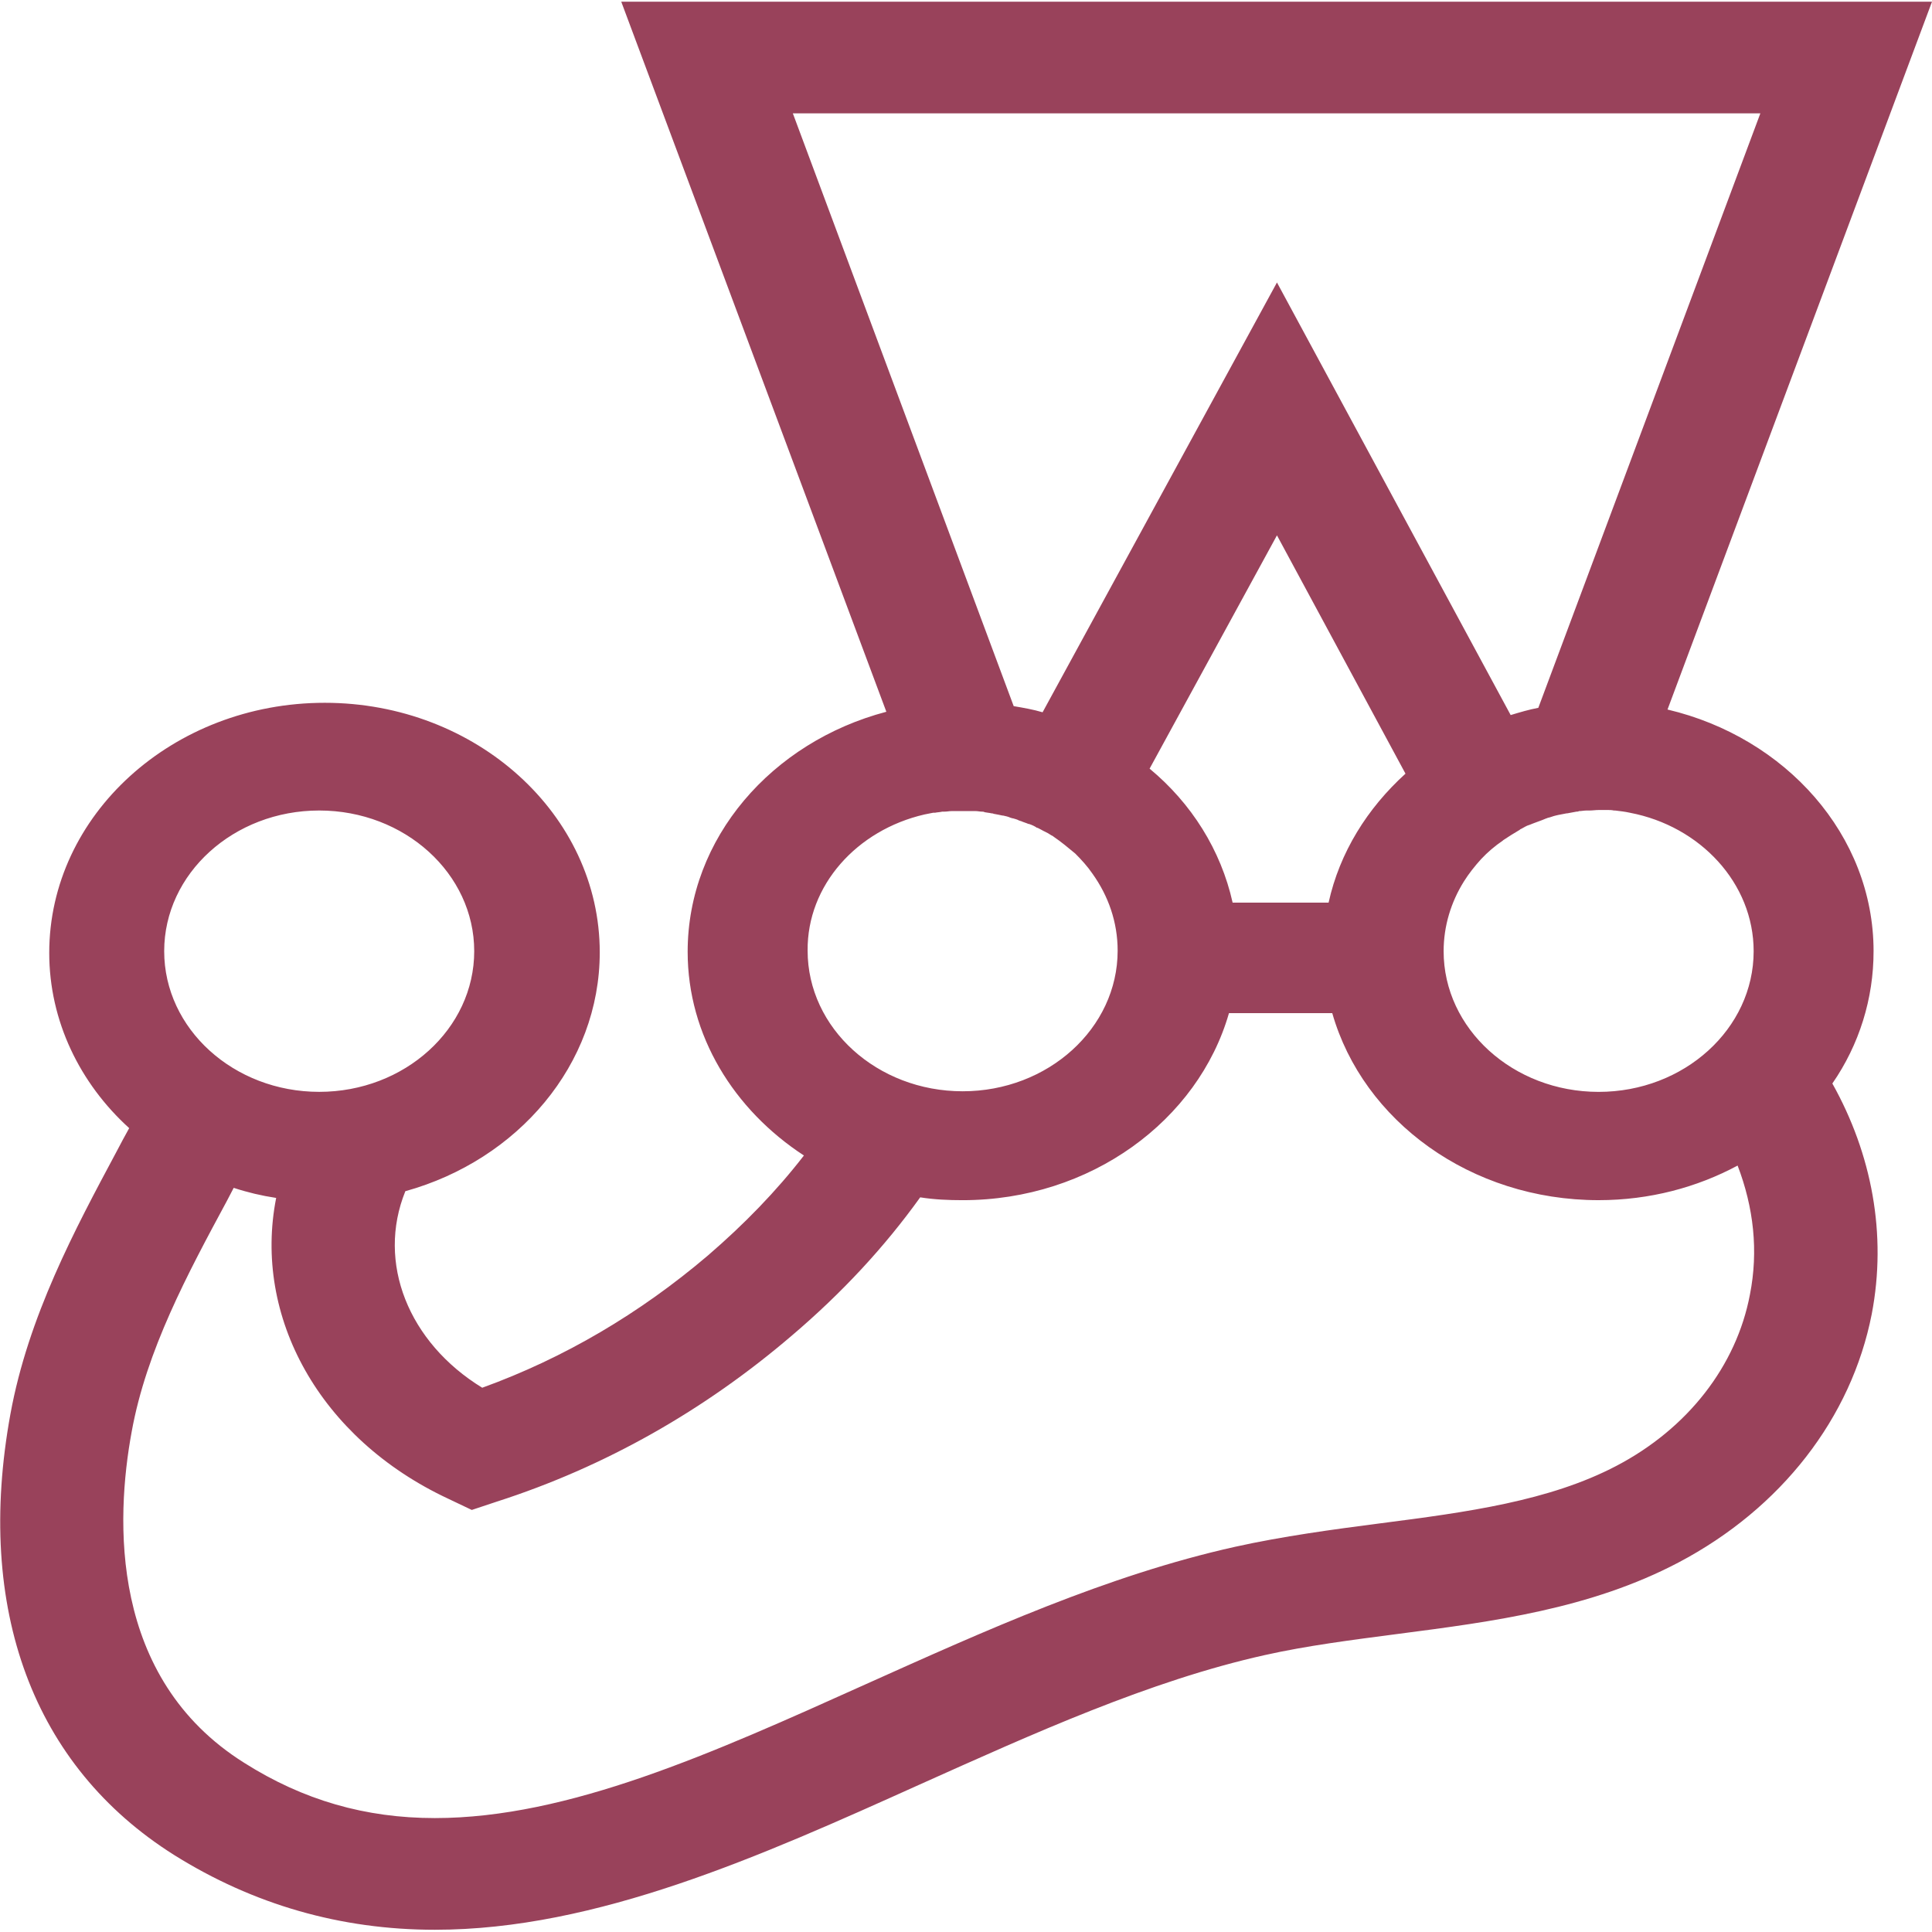
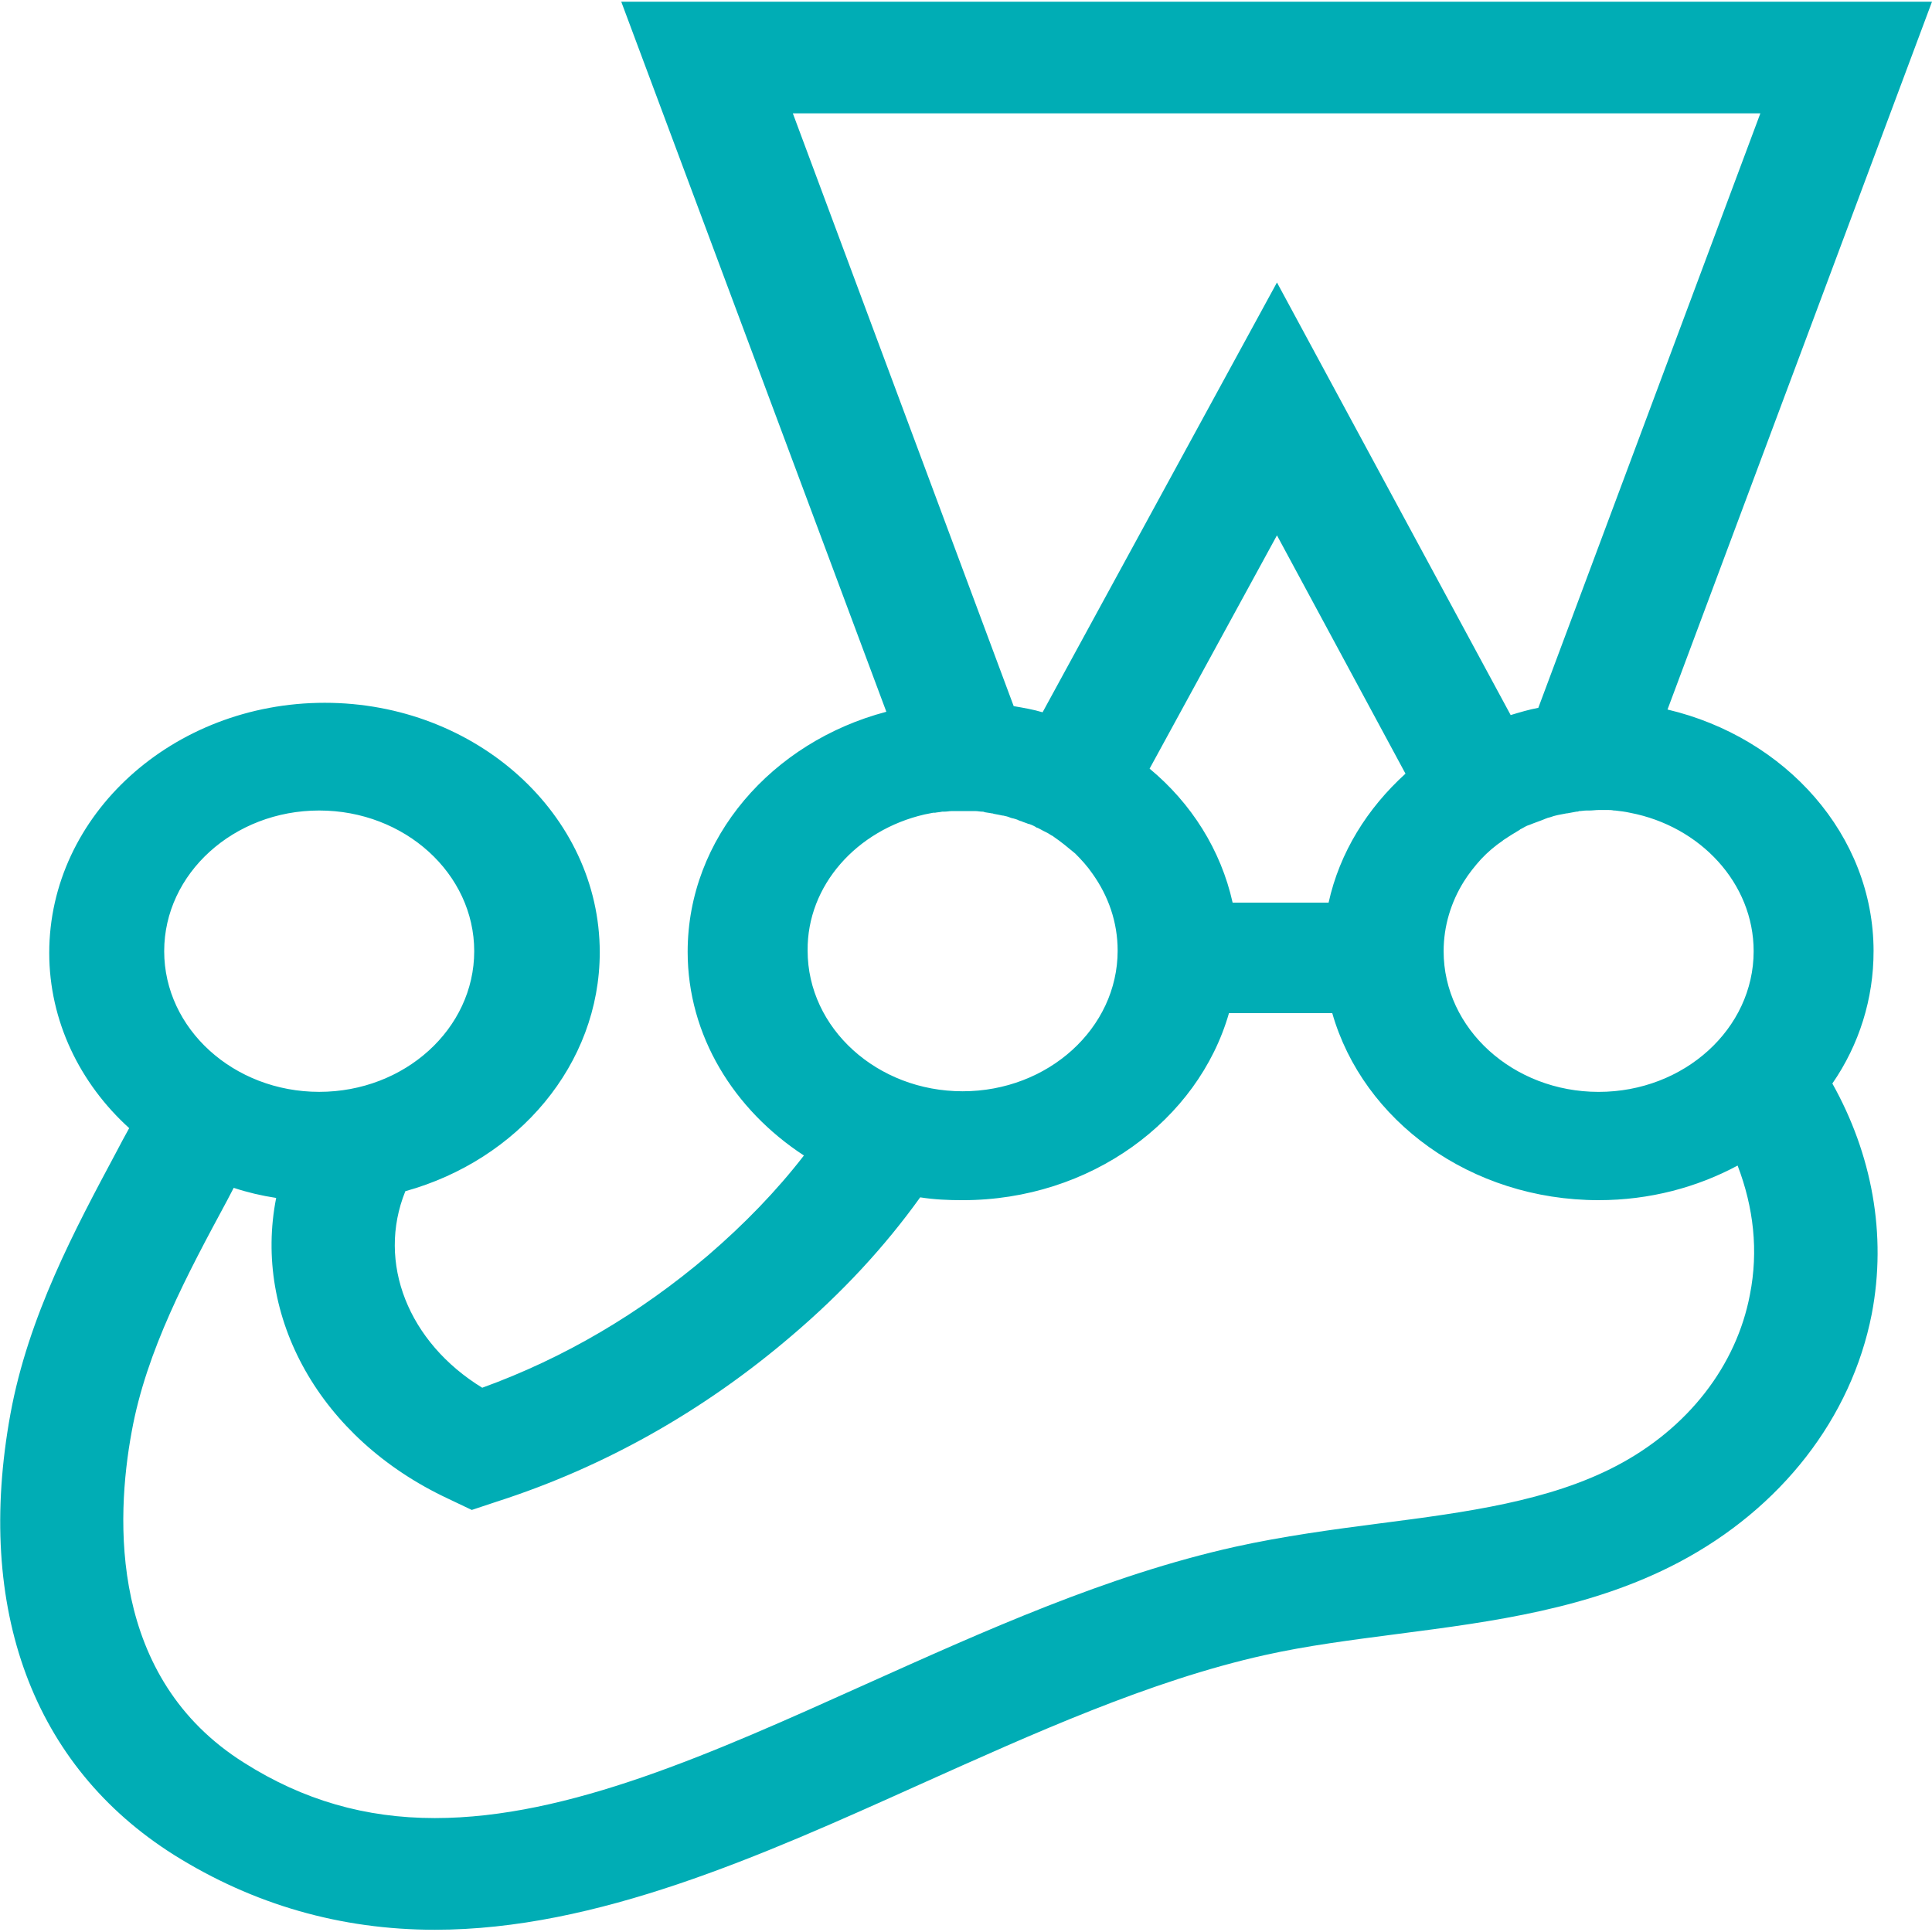
<svg xmlns="http://www.w3.org/2000/svg" viewBox="0 0 128 128">
-   <path fill="#99425B" d="M124.129 63.02c0-7.692-5.828-14.165-13.652-16.012L128 .113H41.16l17.563 47.043c-7.578 1.996-13.164 8.356-13.164 15.903 0 5.546 3.058 10.464 7.703 13.496-1.832 2.367-3.953 4.55-6.356 6.62-4.523 3.848-9.539 6.805-14.957 8.766-4.89-2.996-7.008-8.285-5.094-13.02 7.457-2.07 12.88-8.394 12.88-15.827 0-9.133-8.192-16.532-18.22-16.532-10.066 0-18.253 7.434-18.253 16.57 0 4.513 2.035 8.653 5.297 11.61-.286.52-.57 1.035-.856 1.59C4.973 81.438 1.875 87.207.691 93.68c-2.363 12.941 1.508 23.336 10.84 29.215 5.258 3.293 11.047 4.957 17.282 4.957 10.714 0 21.597-4.883 32.109-9.618 7.5-3.363 15.242-6.879 22.863-8.578 2.813-.629 5.746-1 8.844-1.406 6.273-.813 12.754-1.664 18.582-4.734 6.805-3.586 11.45-9.579 12.797-16.457 1.015-5.29 0-10.614-2.61-15.274a15.35 15.35 0 002.73-8.765zm-7.945 0c0 5.14-4.606 9.32-10.27 9.32s-10.27-4.18-10.27-9.32c0-1.665.489-3.254 1.344-4.622.325-.52.735-1.035 1.14-1.48a8.517 8.517 0 011.427-1.219l.043-.039c.324-.222.691-.445 1.058-.664 0 0 .04 0 .04-.039.163-.074.327-.184.492-.258.039 0 .078-.039.12-.039.165-.07.368-.144.57-.219a8.78 8.78 0 00.571-.222c.04 0 .082-.04.121-.04.164-.034.328-.109.489-.144.043 0 .125-.039.164-.039.203-.035.367-.074.57-.11h.043l.61-.113c.042 0 .12 0 .163-.035.164 0 .325-.039.489-.039h.203c.203 0 .41-.035.652-.035h.531c.16 0 .286 0 .446.035h.082c.328.04.652.074.98.149 4.645.886 8.192 4.66 8.192 9.172zM52.527 7.508h64.102l-14.711 39.387c-.61.113-1.223.296-1.832.48l-15.484-28.66L69.074 47.19c-.613-.183-1.265-.296-1.914-.406zM81.664 59.8c-.773-3.477-2.73-6.582-5.5-8.875l8.438-15.457 8.515 15.789c-2.527 2.293-4.36 5.215-5.094 8.543zM61.25 53.96c.203-.04.367-.074.57-.113h.121c.164-.035.329-.035.489-.075h.164c.164 0 .285-.035.449-.035h1.59c.16 0 .285.035.406.035.082 0 .121 0 .203.04.164.035.285.035.45.074.038 0 .081 0 .163.035.204.039.407.074.57.113h.04c.164.035.328.07.488.145.043 0 .082.039.164.039.121.035.285.074.406.148.043 0 .082.035.125.035.16.075.325.114.489.188h.039c.203.07.367.144.531.258h.04c.163.074.327.183.491.257.04 0 .04.04.078.04.164.07.286.183.45.257l.043.035c.488.333.937.704 1.382 1.075l.043.035c.407.406.813.851 1.141 1.332 1.059 1.48 1.672 3.219 1.672 5.105 0 5.141-4.606 9.317-10.27 9.317s-10.27-4.176-10.27-9.317c-.042-4.328 3.259-7.988 7.743-9.023zm-40.102-.262c5.665 0 10.27 4.18 10.27 9.32 0 5.141-4.605 9.32-10.27 9.32-5.664 0-10.27-4.179-10.27-9.32 0-5.14 4.606-9.32 10.27-9.32zm94.79 32.067c-.895 4.73-4.118 8.875-8.844 11.351-4.442 2.332-9.903 3.07-15.649 3.809-3.136.406-6.437.851-9.617 1.554-8.476 1.887-16.625 5.586-24.531 9.133-10.106 4.551-19.645 8.84-28.484 8.84-4.606 0-8.723-1.183-12.633-3.66-8.965-5.621-8.52-16.16-7.457-21.93.976-5.402 3.707-10.468 6.316-15.312.16-.297.285-.555.445-.852.899.297 1.836.52 2.813.668-1.547 7.84 2.851 15.938 11.41 19.934l1.55.738 1.669-.555c7.133-2.293 13.734-6.027 19.562-11.02 3.301-2.812 6.114-5.843 8.477-9.136.937.149 1.875.188 2.812.188 8.477 0 15.606-5.29 17.645-12.391h6.844c2.039 7.137 9.171 12.39 17.648 12.39 3.383 0 6.52-.85 9.207-2.292 1.063 2.773 1.387 5.656.817 8.543zm0 0" />
+   <path fill="#00ADB5" d="M124.129 63.02c0-7.692-5.828-14.165-13.652-16.012L128 .113H41.16l17.563 47.043c-7.578 1.996-13.164 8.356-13.164 15.903 0 5.546 3.058 10.464 7.703 13.496-1.832 2.367-3.953 4.55-6.356 6.62-4.523 3.848-9.539 6.805-14.957 8.766-4.89-2.996-7.008-8.285-5.094-13.02 7.457-2.07 12.88-8.394 12.88-15.827 0-9.133-8.192-16.532-18.22-16.532-10.066 0-18.253 7.434-18.253 16.57 0 4.513 2.035 8.653 5.297 11.61-.286.52-.57 1.035-.856 1.59C4.973 81.438 1.875 87.207.691 93.68c-2.363 12.941 1.508 23.336 10.84 29.215 5.258 3.293 11.047 4.957 17.282 4.957 10.714 0 21.597-4.883 32.109-9.618 7.5-3.363 15.242-6.879 22.863-8.578 2.813-.629 5.746-1 8.844-1.406 6.273-.813 12.754-1.664 18.582-4.734 6.805-3.586 11.45-9.579 12.797-16.457 1.015-5.29 0-10.614-2.61-15.274a15.35 15.35 0 002.73-8.765zm-7.945 0c0 5.14-4.606 9.32-10.27 9.32s-10.27-4.18-10.27-9.32c0-1.665.489-3.254 1.344-4.622.325-.52.735-1.035 1.14-1.48a8.517 8.517 0 011.427-1.219l.043-.039c.324-.222.691-.445 1.058-.664 0 0 .04 0 .04-.039.163-.074.327-.184.492-.258.039 0 .078-.039.12-.039.165-.07.368-.144.57-.219a8.78 8.78 0 00.571-.222c.04 0 .082-.04.121-.04.164-.034.328-.109.489-.144.043 0 .125-.039.164-.039.203-.035.367-.074.57-.11h.043l.61-.113c.042 0 .12 0 .163-.035.164 0 .325-.039.489-.039h.203c.203 0 .41-.035.652-.035h.531c.16 0 .286 0 .446.035h.082c.328.04.652.074.98.149 4.645.886 8.192 4.66 8.192 9.172zM52.527 7.508h64.102l-14.711 39.387c-.61.113-1.223.296-1.832.48l-15.484-28.66L69.074 47.19c-.613-.183-1.265-.296-1.914-.406zM81.664 59.8c-.773-3.477-2.73-6.582-5.5-8.875l8.438-15.457 8.515 15.789c-2.527 2.293-4.36 5.215-5.094 8.543zM61.25 53.96c.203-.04.367-.074.57-.113h.121c.164-.035.329-.035.489-.075h.164c.164 0 .285-.035.449-.035h1.59c.16 0 .285.035.406.035.082 0 .121 0 .203.04.164.035.285.035.45.074.038 0 .081 0 .163.035.204.039.407.074.57.113h.04c.164.035.328.07.488.145.043 0 .082.039.164.039.121.035.285.074.406.148.043 0 .082.035.125.035.16.075.325.114.489.188h.039c.203.07.367.144.531.258h.04c.163.074.327.183.491.257.04 0 .04.04.078.04.164.07.286.183.45.257l.043.035c.488.333.937.704 1.382 1.075l.043.035c.407.406.813.851 1.141 1.332 1.059 1.48 1.672 3.219 1.672 5.105 0 5.141-4.606 9.317-10.27 9.317s-10.27-4.176-10.27-9.317c-.042-4.328 3.259-7.988 7.743-9.023zm-40.102-.262c5.665 0 10.27 4.18 10.27 9.32 0 5.141-4.605 9.32-10.27 9.32-5.664 0-10.27-4.179-10.27-9.32 0-5.14 4.606-9.32 10.27-9.32zm94.79 32.067c-.895 4.73-4.118 8.875-8.844 11.351-4.442 2.332-9.903 3.07-15.649 3.809-3.136.406-6.437.851-9.617 1.554-8.476 1.887-16.625 5.586-24.531 9.133-10.106 4.551-19.645 8.84-28.484 8.84-4.606 0-8.723-1.183-12.633-3.66-8.965-5.621-8.52-16.16-7.457-21.93.976-5.402 3.707-10.468 6.316-15.312.16-.297.285-.555.445-.852.899.297 1.836.52 2.813.668-1.547 7.84 2.851 15.938 11.41 19.934l1.55.738 1.669-.555c7.133-2.293 13.734-6.027 19.562-11.02 3.301-2.812 6.114-5.843 8.477-9.136.937.149 1.875.188 2.812.188 8.477 0 15.606-5.29 17.645-12.391h6.844c2.039 7.137 9.171 12.39 17.648 12.39 3.383 0 6.52-.85 9.207-2.292 1.063 2.773 1.387 5.656.817 8.543zm0 0" />
</svg>
